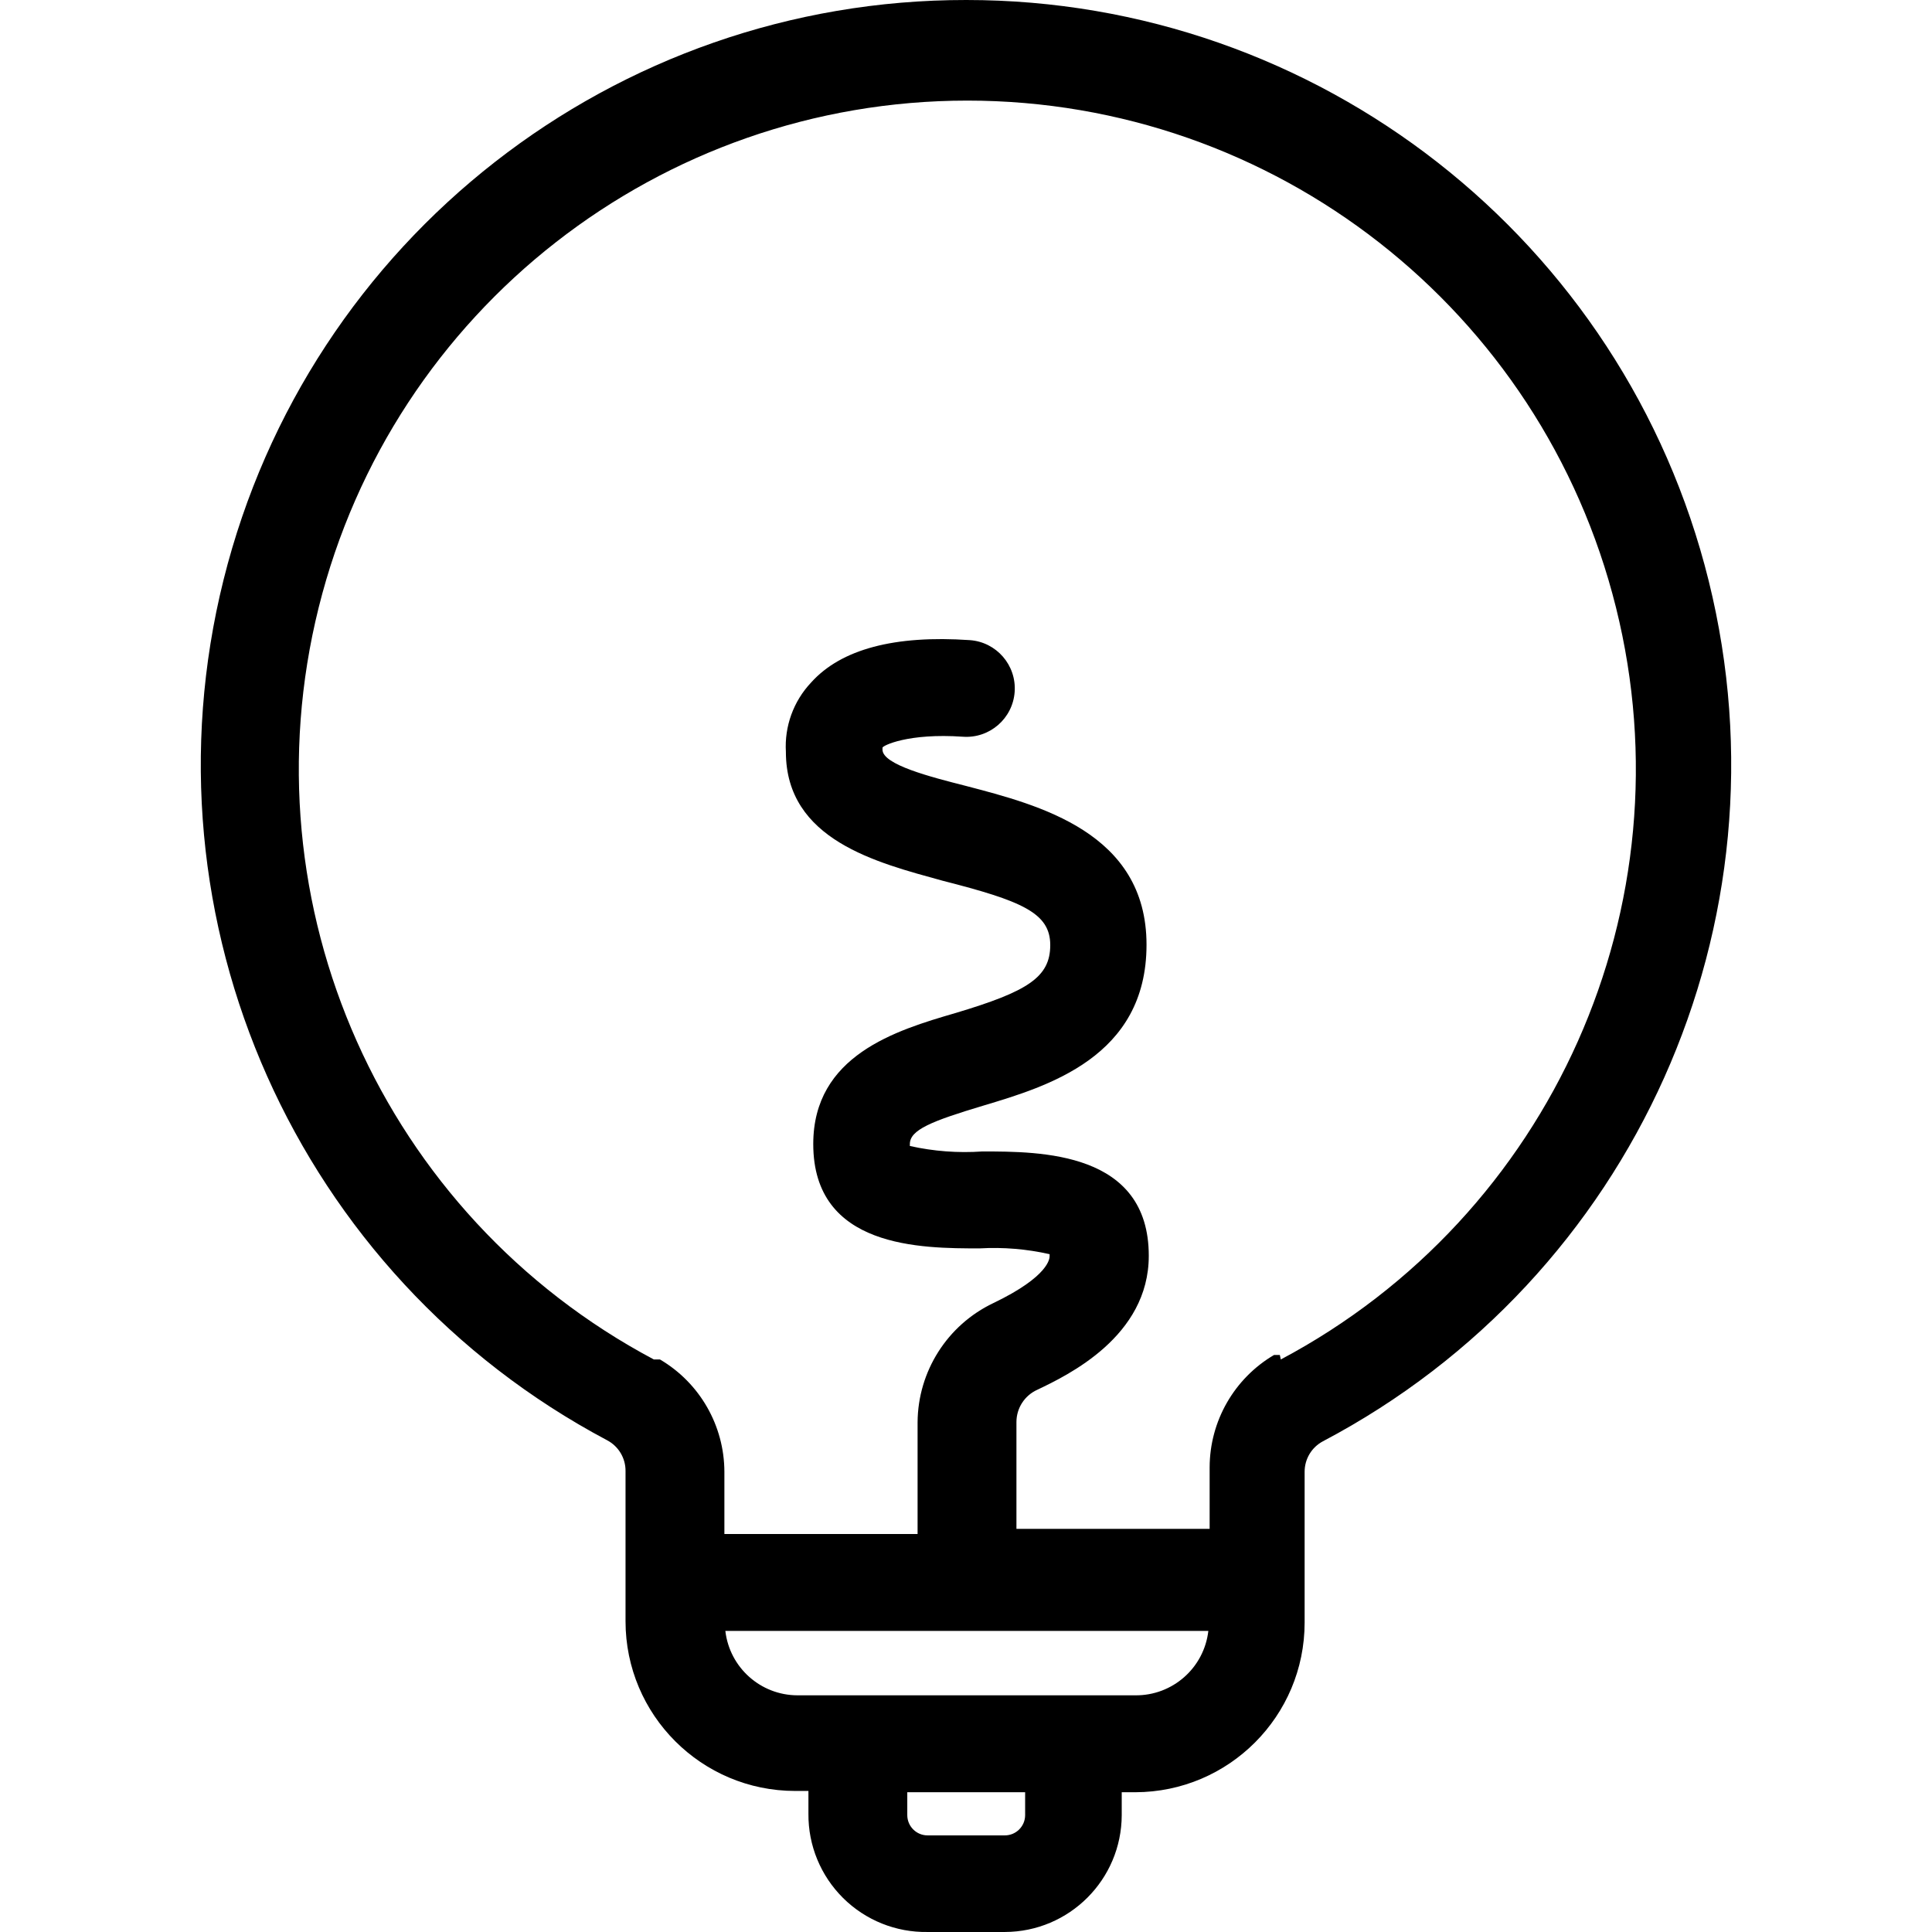
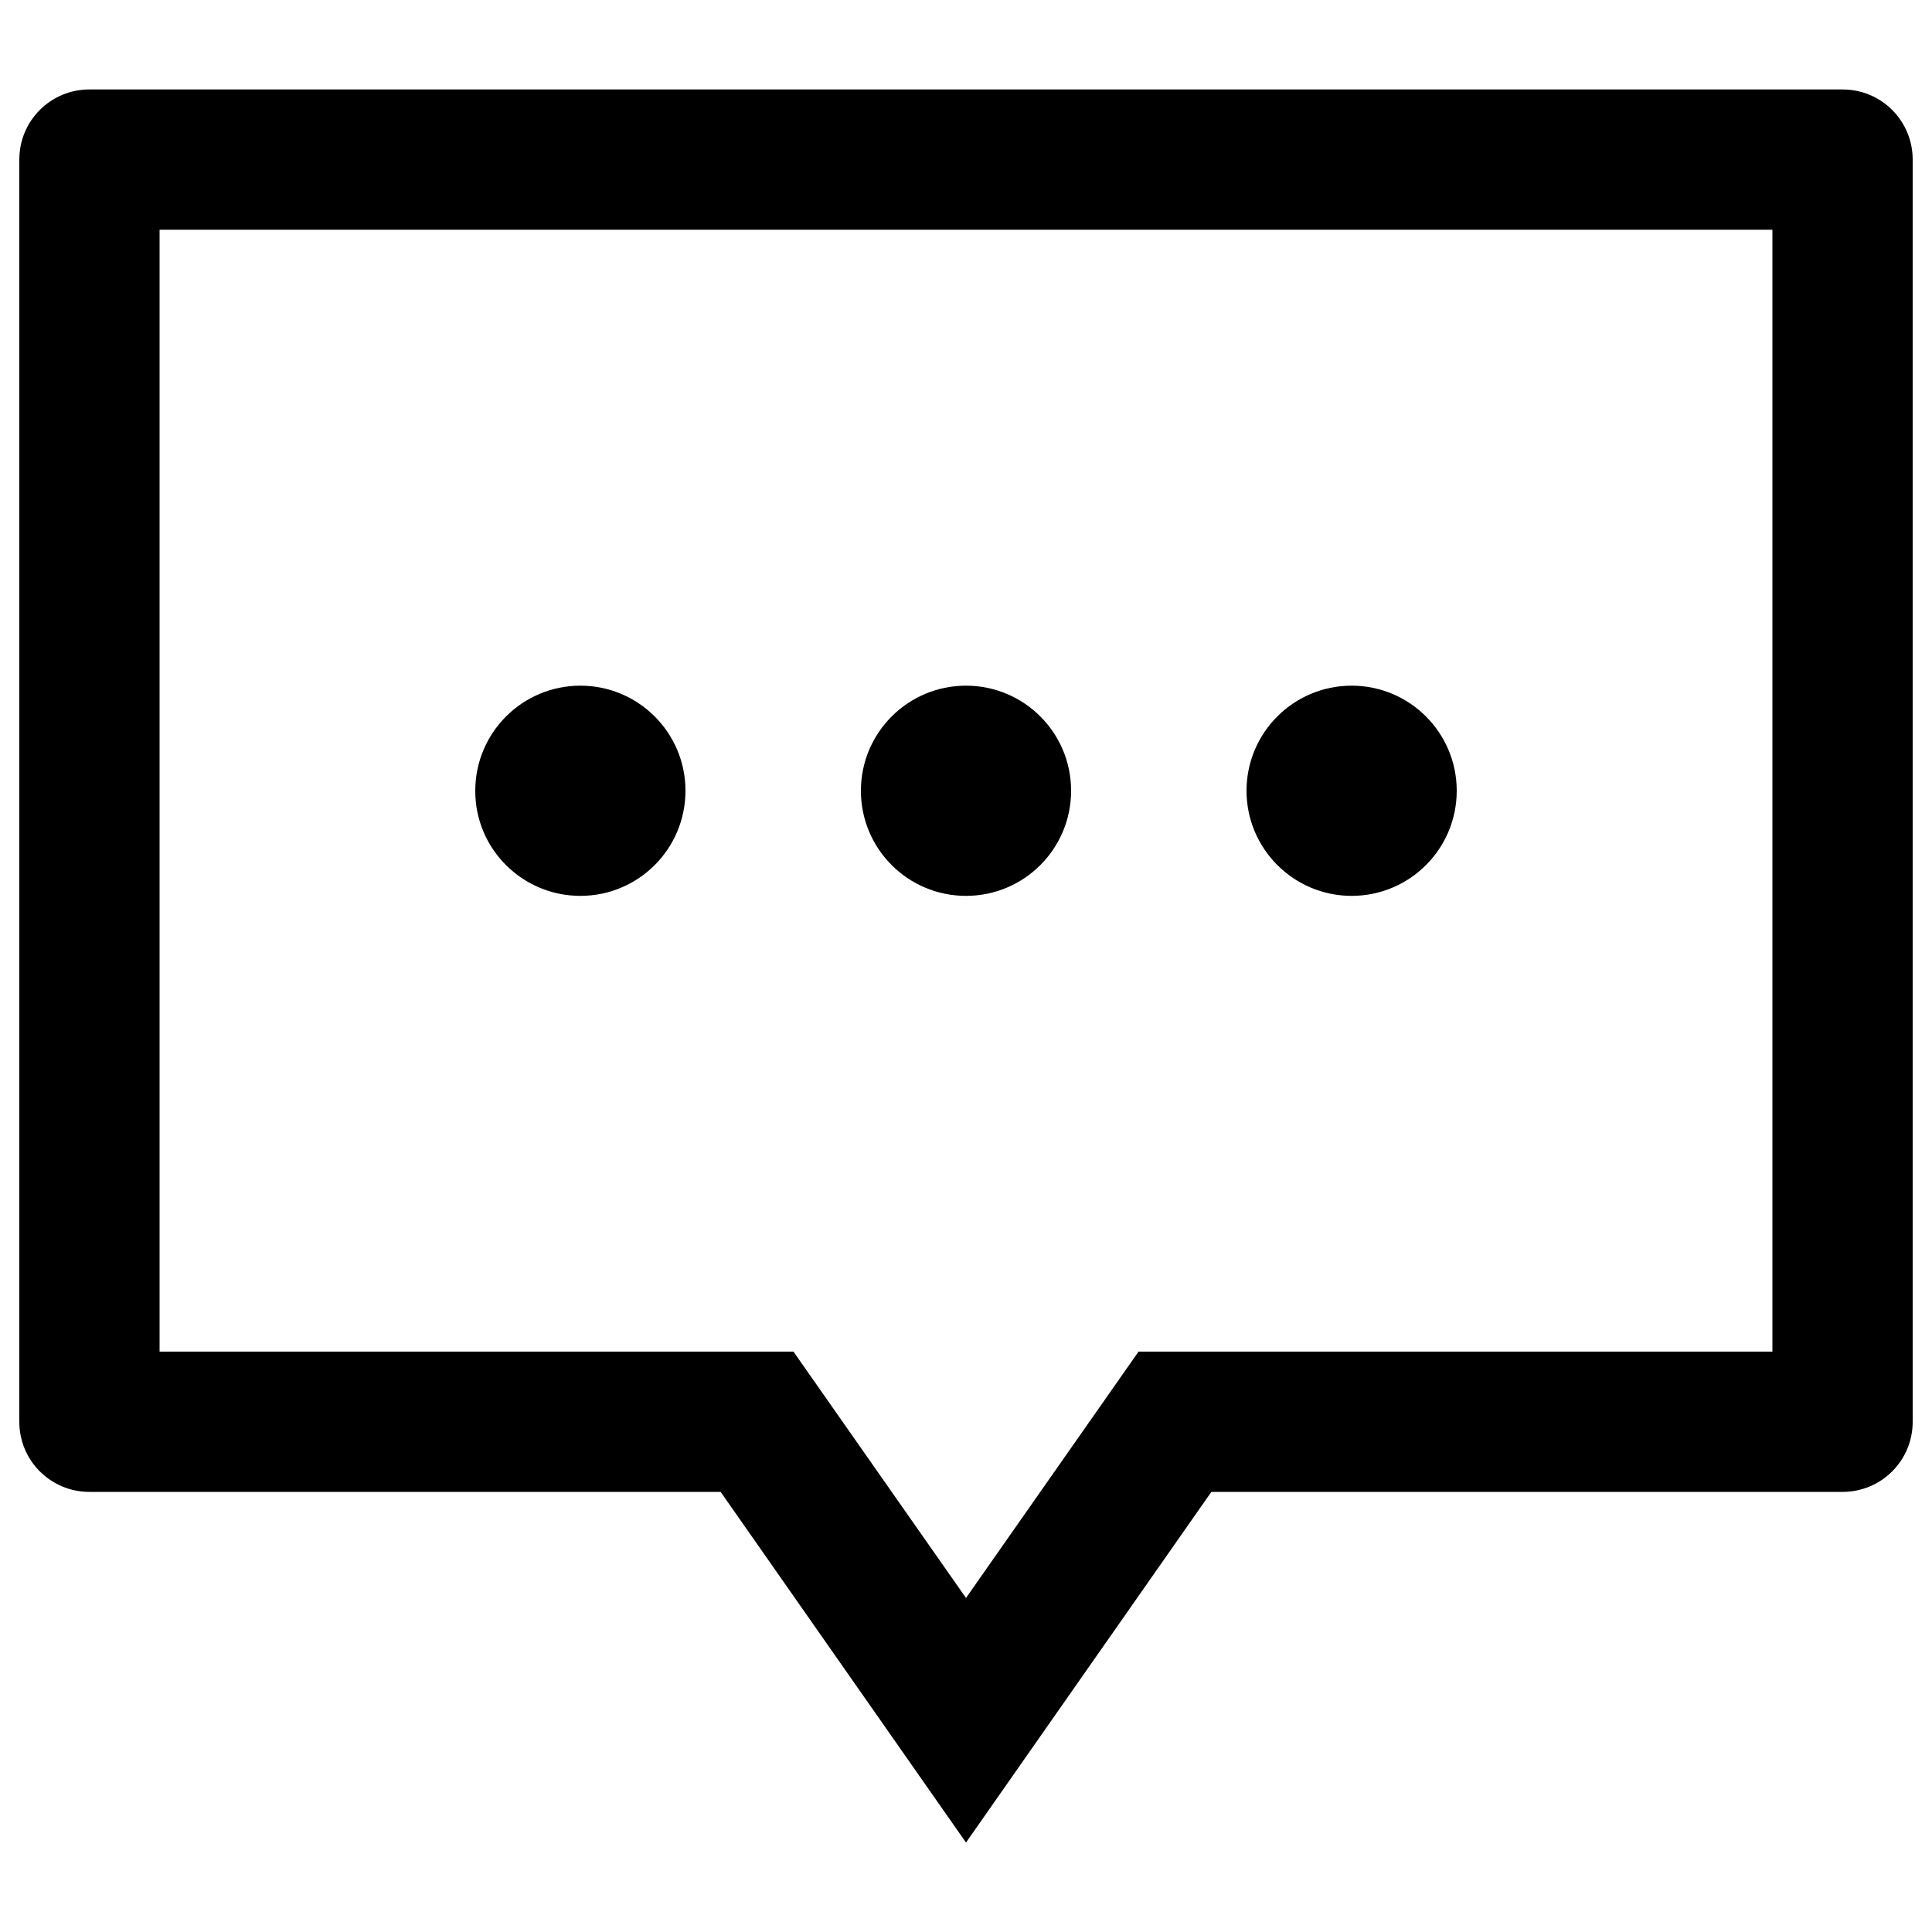
- <svg xmlns="http://www.w3.org/2000/svg" t="1621166645132" class="icon" viewBox="0 0 1024 1024" version="1.1" p-id="3766" width="512" height="512">
-   <defs>
-     <style type="text/css" />
-   </defs>
-   <path d="M512.11 0A405.33 405.33 0 0 0 321.818 763.386a18.261 18.261 0 0 1 9.728 16.213v79.701a89.941 89.941 0 0 0 89.941 89.941h6.997v12.117a62.122 62.122 0 0 0 63.146 62.634h40.96a62.122 62.122 0 0 0 61.951-61.951v-12.117H601.709a89.941 89.941 0 0 0 89.77-89.941v-79.871a18.261 18.261 0 0 1 9.728-16.213A405.33 405.33 0 0 0 512.11 0z m31.232 962.04a10.752 10.752 0 0 1-10.752 10.752h-40.96a10.752 10.752 0 0 1-10.752-10.752v-12.117h62.463zM601.709 898.553H422.681a38.57 38.57 0 0 1-38.229-34.133h255.998a38.57 38.57 0 0 1-38.741 34.133z m76.629-180.393h-3.072a69.29 69.29 0 0 0-34.133 59.562v32.597h-102.399v-56.661a18.773 18.773 0 0 1 11.093-17.067c16.043-7.68 59.05-28.16 59.05-70.997 0-55.296-57.344-55.296-88.234-55.296a133.29 133.29 0 0 1-38.4-2.901v-1.024c0-7.509 11.435-12.117 38.741-20.309 34.133-10.24 86.698-25.77 86.698-85.333S550.51 426.663 512.11 416.594c-18.773-4.779-44.373-11.264-44.373-19.285v-1.024c0-1.024 13.483-7.851 42.666-5.803a25.6 25.6 0 1 0 3.584-51.2c-39.765-2.731-68.266 4.779-84.138 22.528a49.322 49.322 0 0 0-13.312 36.693c0 46.762 48.298 58.709 82.943 68.266 42.154 10.752 57.173 17.067 57.173 34.133s-11.947 24.576-50.176 36.01C474.734 546.129 431.044 559.441 431.044 606.374c0 55.296 57.344 55.296 88.234 55.296a133.29 133.29 0 0 1 37.034 3.072v1.024c0 1.024 0 10.581-29.866 24.917a70.485 70.485 0 0 0-40.106 63.146v59.221h-102.399v-32.938a69.29 69.29 0 0 0-34.133-59.562h-3.243a354.301 354.301 0 1 1 332.285 0z" p-id="3767" fill="#000000" />
+ <svg xmlns="http://www.w3.org/2000/svg" version="1.1" viewBox="0 0 1000 1000">
+   <g>
+     <path d="M300.4,463.7c30.1,0,54.4-24.4,54.4-54.4c0-30.1-24.4-54.4-54.4-54.4c-30.1,0-54.4,24.4-54.4,54.4C245.9,439.3,270.3,463.7,300.4,463.7z" fill="#000" />
+     <path d="M500,463.7c30.1,0,54.4-24.4,54.4-54.4c0-30.1-24.4-54.4-54.4-54.4c-30.1,0-54.4,24.4-54.4,54.4C445.6,439.3,469.9,463.7,500,463.7z" fill="#000" />
+     <path d="M699.6,463.7c30.1,0,54.4-24.4,54.4-54.4c0-30.1-24.4-54.4-54.4-54.4c-30.1,0-54.4,24.4-54.4,54.4C645.2,439.3,669.6,463.7,699.6,463.7z" fill="#000" />
+     <path d="M953.7,46.3H46.3C26.2,46.3,10,62.5,10,82.6v653.3c0,20.1,16.2,36.3,36.3,36.3H373l127,181.5l127-181.5h326.7c20.1,0,36.3-16.2,36.3-36.3l0-653.3C990,62.5,973.8,46.3,953.7,46.3z M917.4,699.6H589.3L500,827.1l-89.3-127.5H82.6V118.9h834.8V699.6z" fill="#000" />
+   </g>
</svg>
